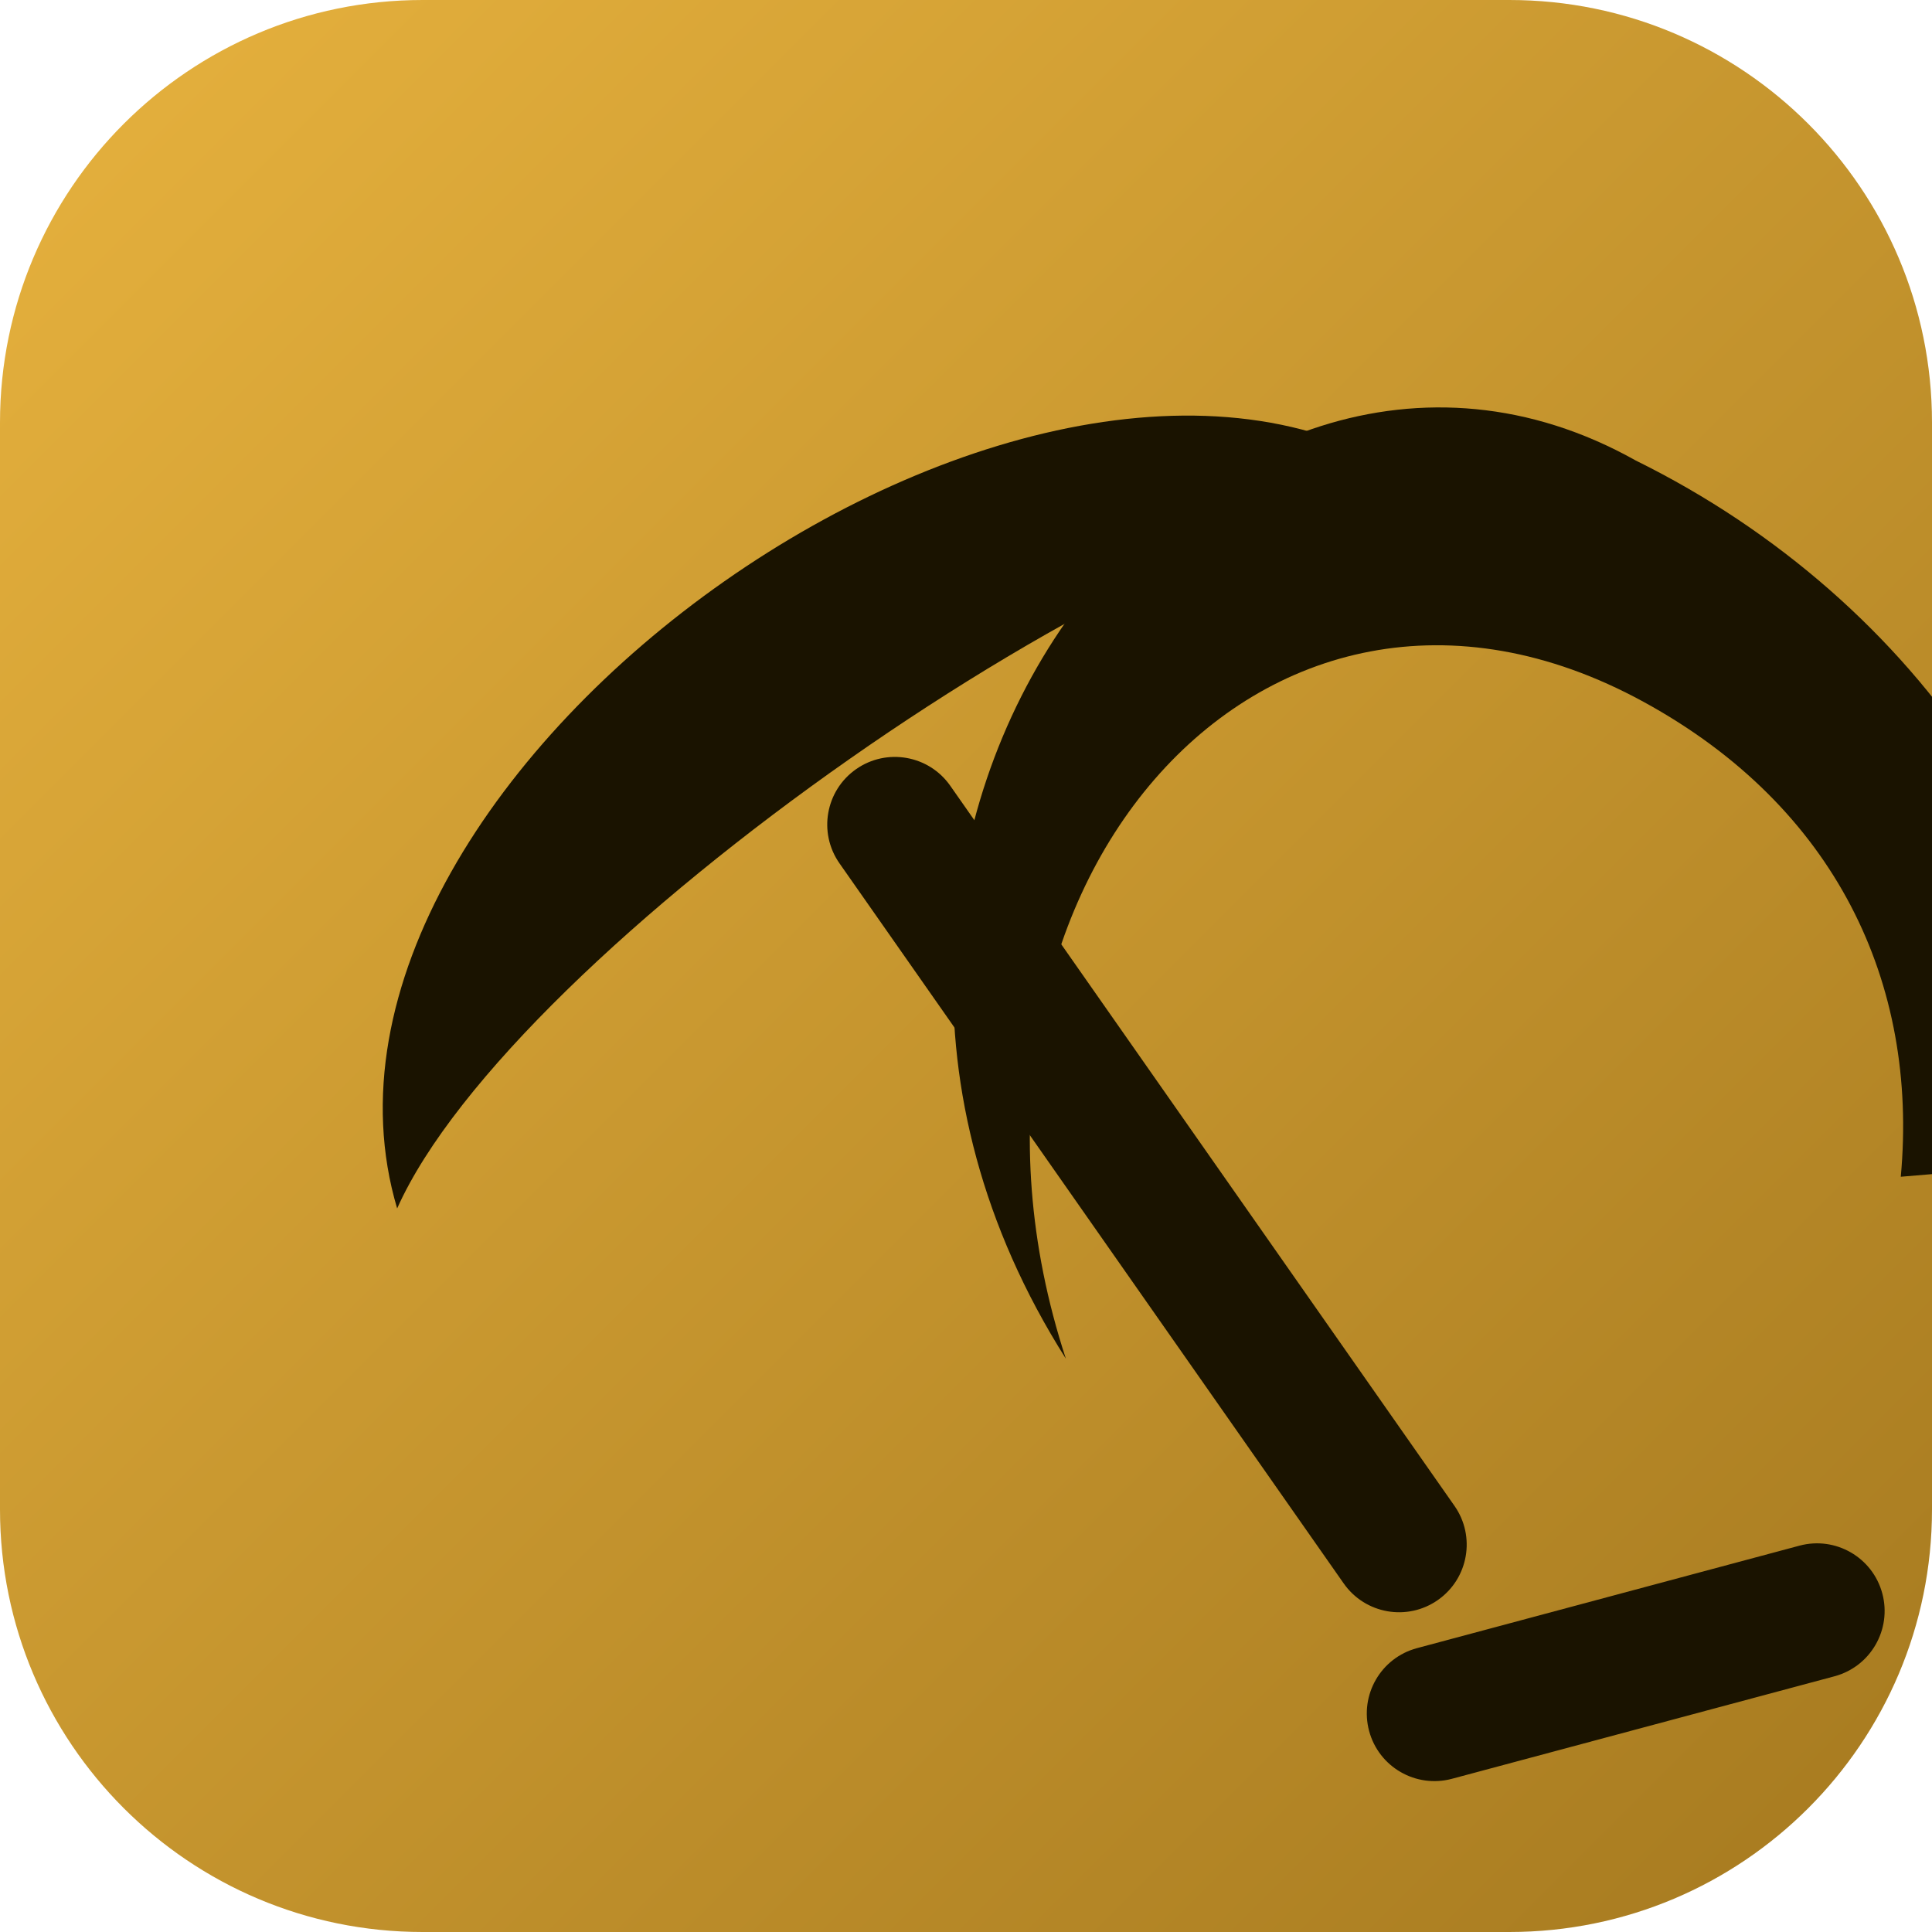
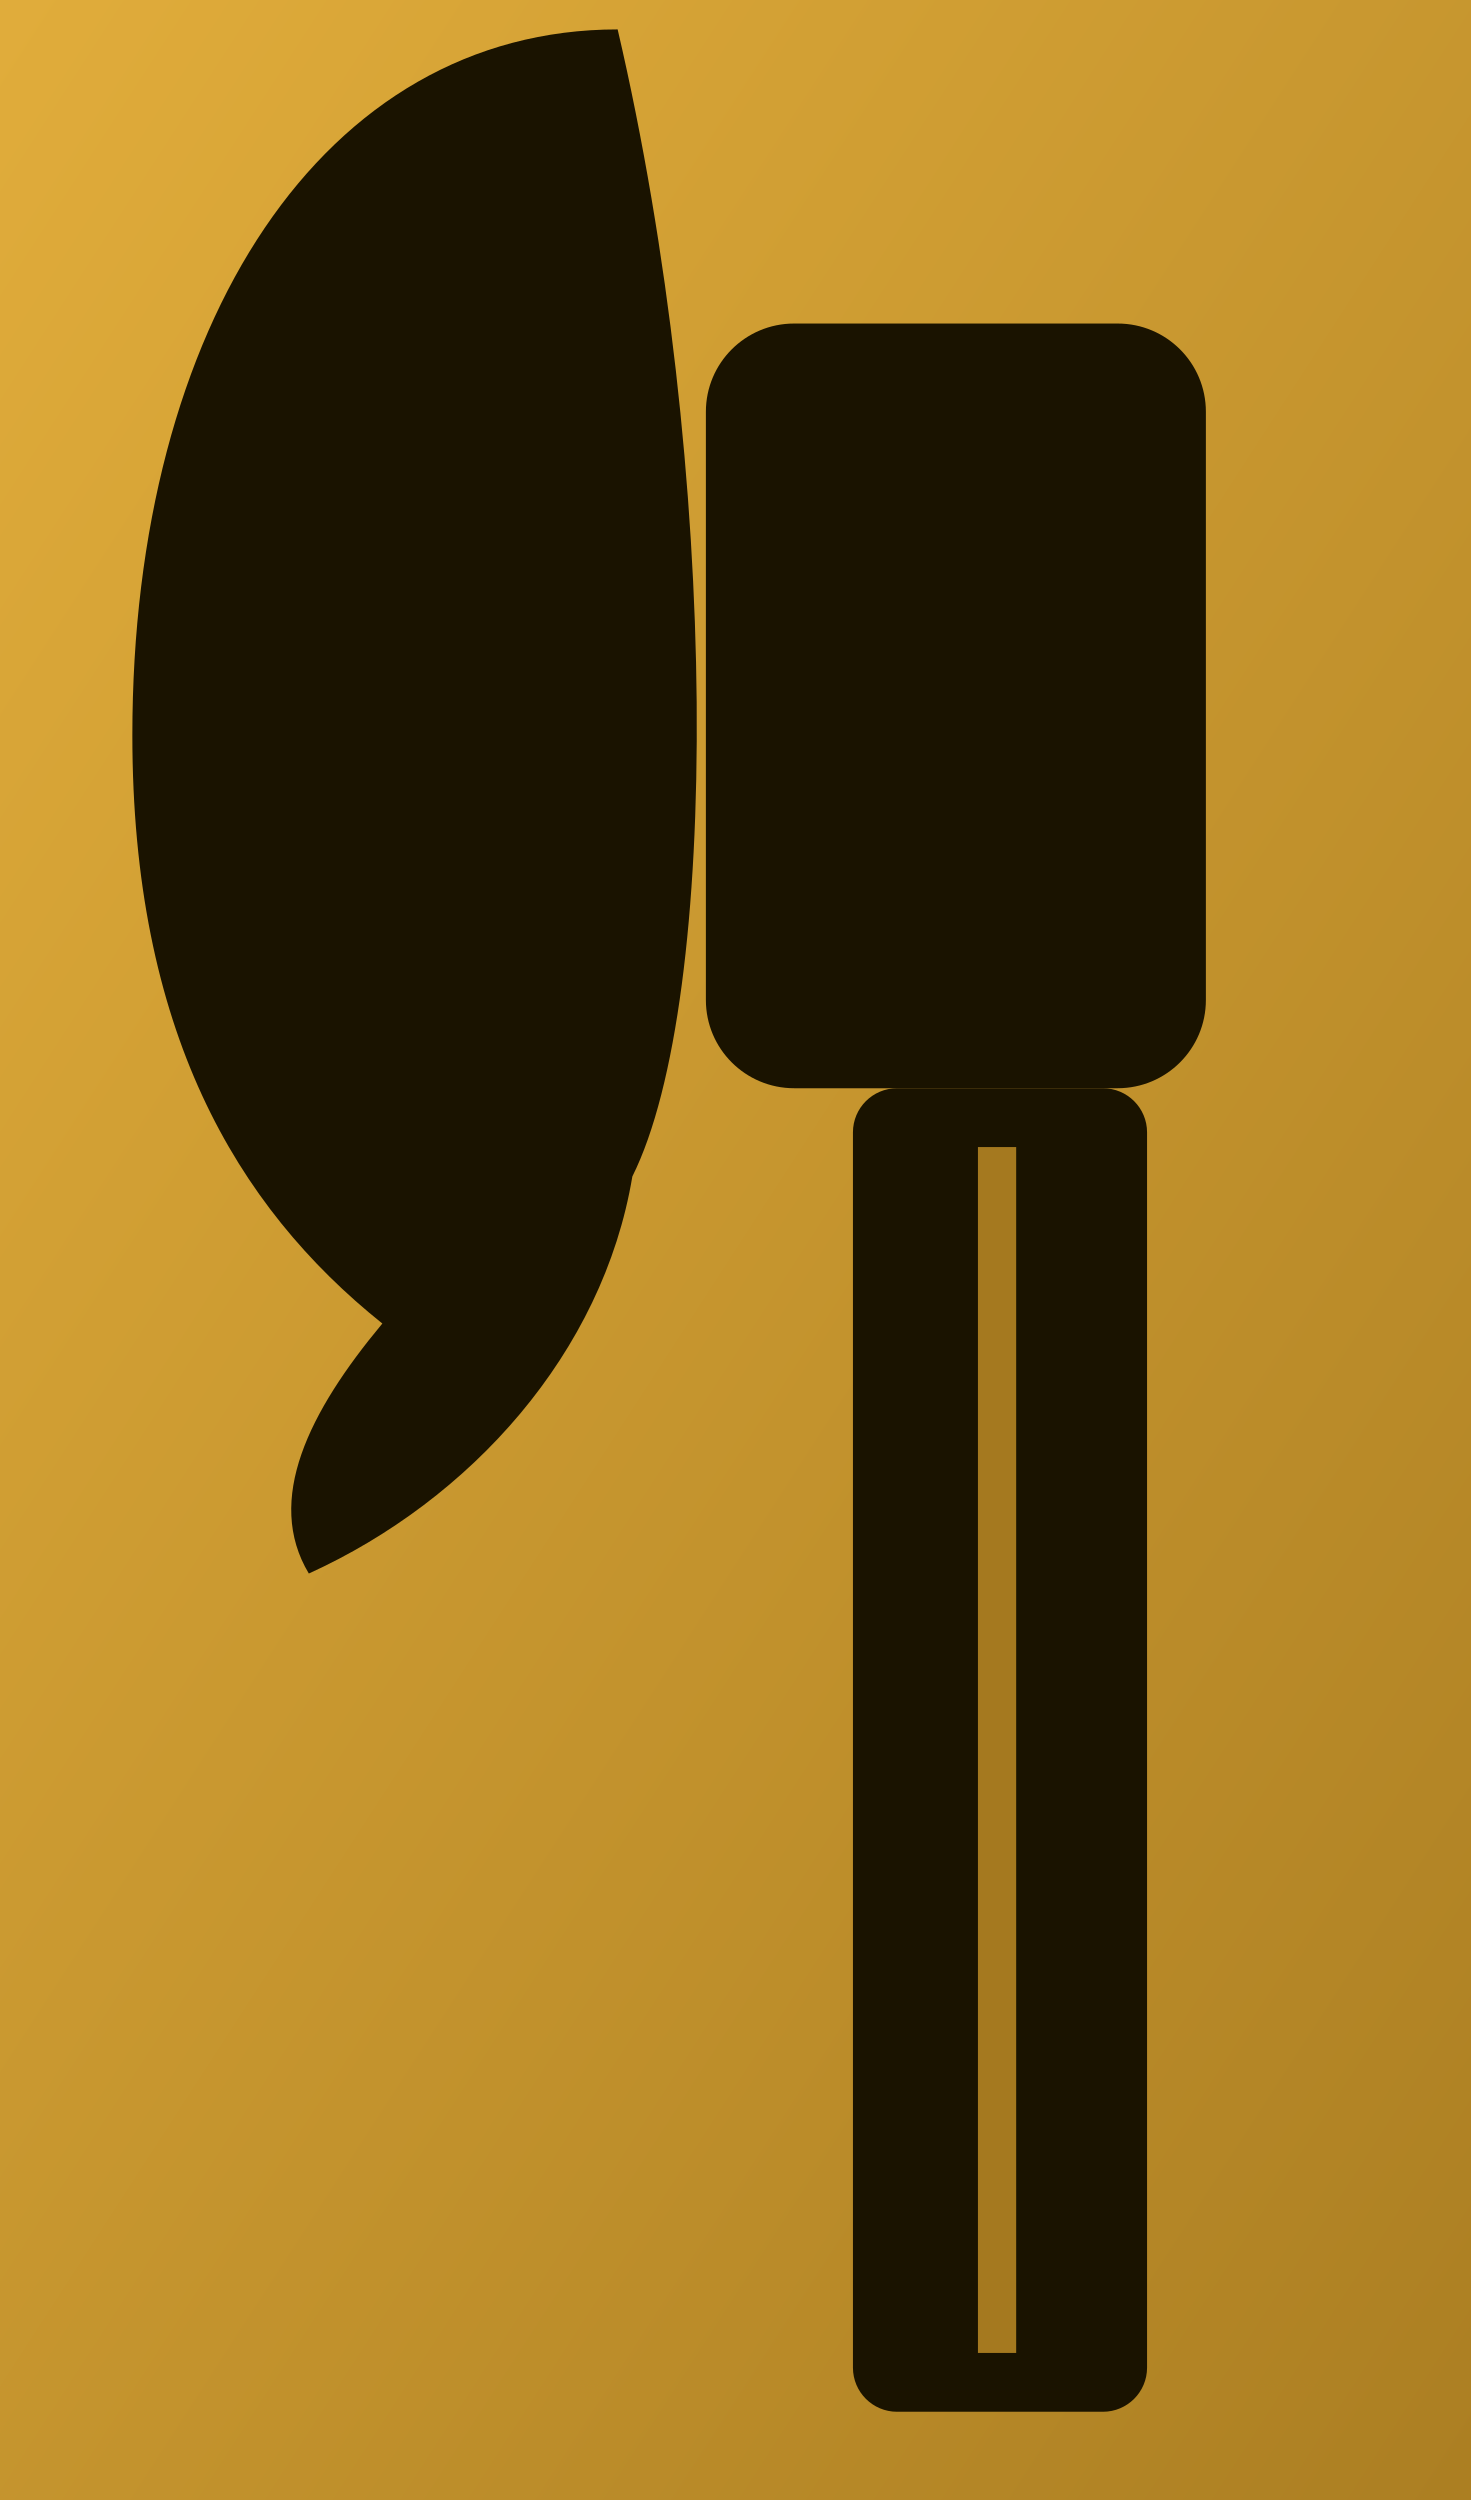
- <svg xmlns="http://www.w3.org/2000/svg" viewBox="0 0 64 64">
+ <svg xmlns="http://www.w3.org/2000/svg" viewBox="0 0 100 170">
  <defs>
    <linearGradient id="g" x1="0" y1="0" x2="1" y2="1">
      <stop offset="0" stop-color="#E7B23E" />
      <stop offset="1" stop-color="#A5791F" />
    </linearGradient>
  </defs>
-   <rect width="64" height="64" rx="14" fill="url(#g)" />
-   <g transform="translate(16 16) scale(1.6)" fill="#1a1300">
-     <g transform="rotate(-35 16 16) translate(-1 -6)">
-       <path d="M3 11 C 6 2, 26 2, 29 11 C 24 8 8 8 3 11 Z" />
-       <rect x="14.6" y="9" width="2.8" height="21" rx="1.4" />
-     </g>
-     <g transform="rotate(35 16 16) translate(1 -6) scale(-1,1) translate(-32,0)">
-       <path d="M20 4 C 30 5, 31 21, 19 26 C 27 20 26 9 17 8 C 12.5 7.5 9 9.5 7 13 L 4 10.5 C 7 5.5 13.5 3 20 4 Z" />
-       <rect x="4.5" y="19" width="2.8" height="11" rx="1.4" transform="rotate(-40 5.9 24.5)" />
-     </g>
-   </g>
+   <rect x="-15" y="-15" width="130" height="200" rx="24" fill="url(#g)" />
+   <path d="M42 2 C 22 2, 9 22, 9 50 C 9 70, 16 82, 26 90 C 21 96, 18 102, 21 107 C 32 102, 41 92, 43 80 C 49 68, 49 32, 42 2 Z" fill="#1a1300" />
+   <rect x="48" y="22" width="34" height="52" rx="6" fill="#1a1300" />
+   <rect x="58" y="74" width="20" height="90" rx="3" fill="#1a1300" />
+   <rect x="66.5" y="78" width="2.6" height="82" fill="#a5791f" />
</svg>
